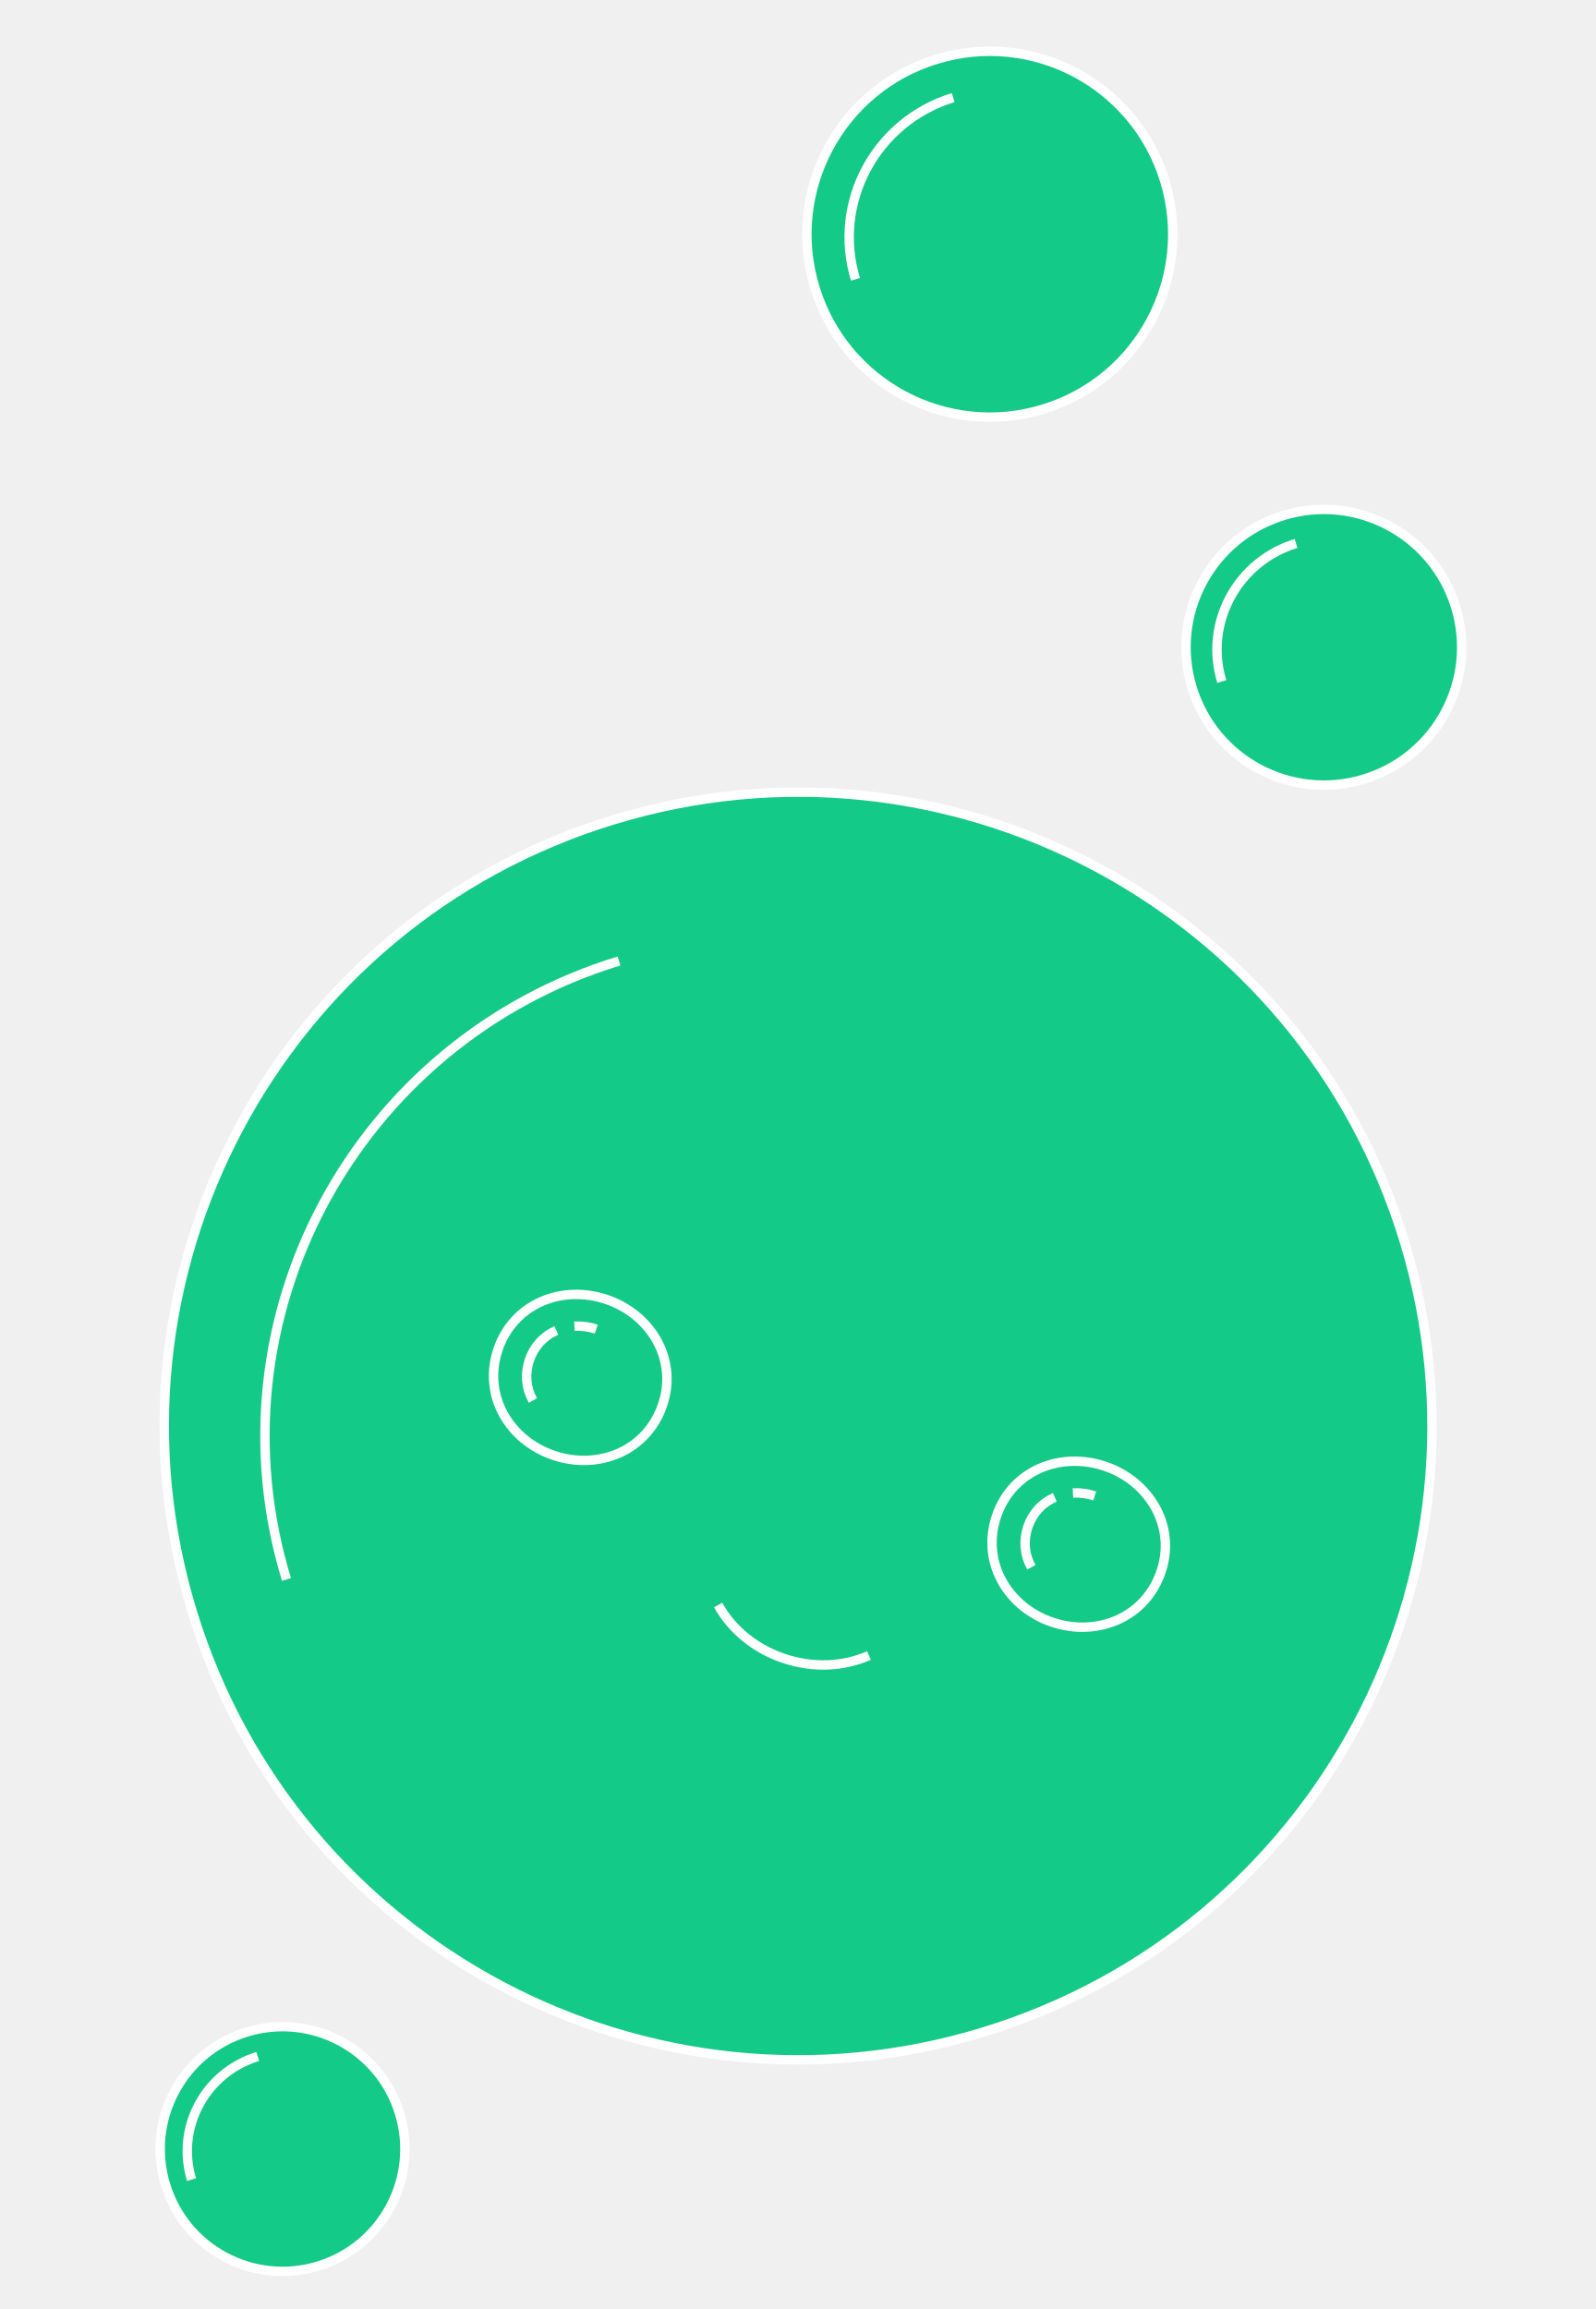
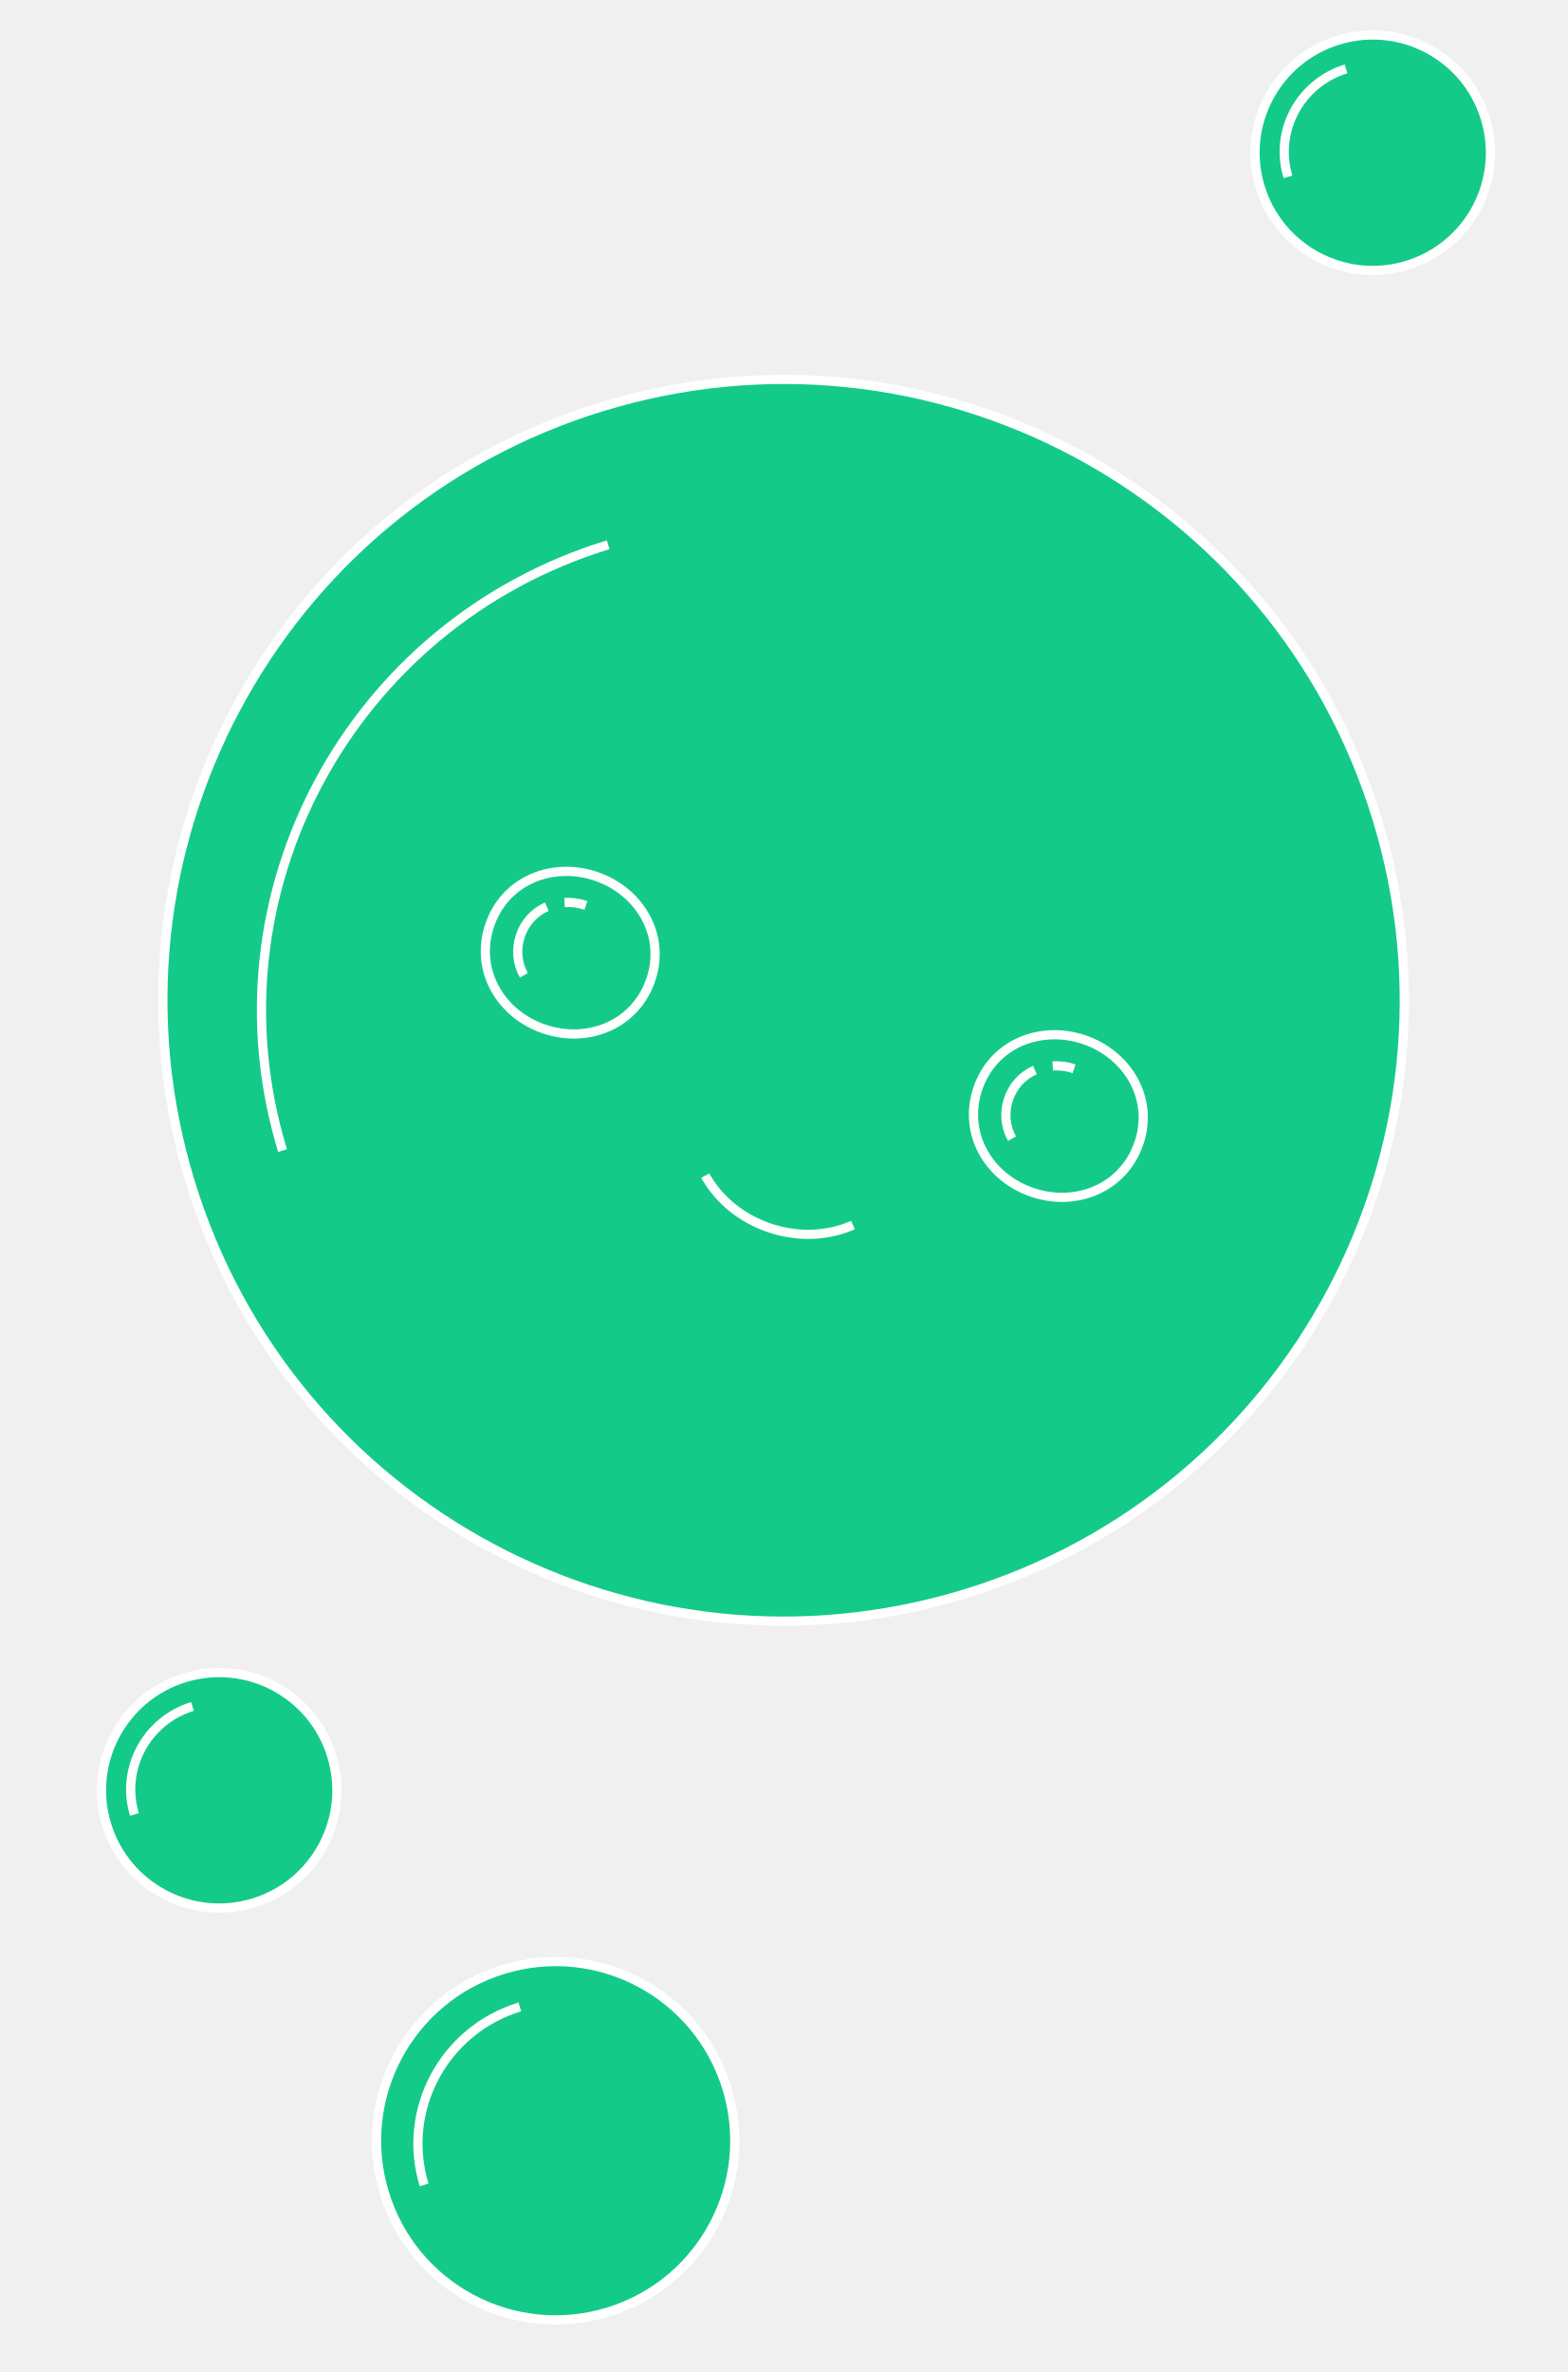
- <svg xmlns="http://www.w3.org/2000/svg" fill="none" height="492" viewBox="0 0 340 492" width="340">
+ <svg xmlns="http://www.w3.org/2000/svg" fill="none" height="516" viewBox="0 0 341 516" width="341">
  <g stroke="#fff" stroke-width="2">
-     <circle cx="170.062" cy="303.854" fill="#14ca89" r="135.028" transform="matrix(-.2923717 -.9563048 .9563048 -.2923717 -70.79371 555.3234)" />
-     <path d="m131.894 204.763c-56.136 17.163-87.857 76.165-70.852 131.786" />
-     <circle cx="282.082" cy="137.918" fill="#14ca89" r="29.366" transform="matrix(-.2923717 -.9563048 .9563048 -.2923717 232.6632 447.9977)" />
-     <path d="m276.152 115.798c-12.531 3.831-19.613 17.002-15.817 29.419" />
-     <circle cx="210.908" cy="49.908" fill="#14ca89" r="38.969" transform="matrix(-.2923717 -.9563048 .9563048 -.2923717 224.8443 266.192)" />
-     <path d="m203.103 20.793c-16.495 5.043-25.815 22.38-20.819 38.722" />
-     <circle cx="60.201" cy="457.912" fill="#14ca89" r="26.068" transform="matrix(-.2923717 -.9563048 .9563048 -.2923717 -360.1017 649.3627)" />
-     <path d="m54.915 438.194c-11.17 3.415-17.483 15.156-14.099 26.224" />
-     <path d="m139.913 285.563c-2.28-4.024-6.098-7.145-10.743-8.699-4.609-1.542-9.524-1.384-13.766.458-4.462 1.951-7.746 5.592-9.313 10.274-1.579 4.719-1.122 9.652 1.242 13.847 2.267 4.06 6.097 7.144 10.706 8.687 4.646 1.554 9.542 1.389 13.815-.483 4.443-1.957 7.758-5.629 9.325-10.31 1.59-4.634 1.122-9.531-1.266-13.774z" fill="#14ca89" />
-     <path d="m127.053 283.216c-1.528-.511-3.109-.72-4.652-.629m-3.861.912c-2.758 1.206-4.789 3.458-5.758 6.353-.976 2.918-.694 5.968.768 8.562" />
-     <path d="m246.125 321.102c-2.28-4.024-6.097-7.145-10.743-8.699-4.609-1.542-9.524-1.384-13.766.458-4.461 1.951-7.746 5.592-9.312 10.274-1.579 4.719-1.123 9.652 1.241 13.847 2.268 4.06 6.098 7.145 10.707 8.687 4.645 1.554 9.542 1.39 13.815-.483 4.443-1.957 7.758-5.628 9.324-10.31 1.591-4.634 1.123-9.531-1.266-13.774z" fill="#14ca89" />
-     <path d="m233.265 318.755c-1.527-.511-3.109-.72-4.651-.629m-3.861.912c-2.759 1.207-4.79 3.458-5.758 6.353-.977 2.918-.695 5.968.768 8.562" />
-     <path d="m153.013 342c2.973 5.323 7.993 9.367 14.036 11.388 6.09 2.038 12.509 1.822 18.11-.632" />
+     <circle cx="47.694" cy="389.458" fill="#14ca89" r="25.606" transform="matrix(-.2923717 -.9563048 .9563048 -.2923717 -310.8023 548.9344)" />
+     <path d="m41.885 371.217c-10.008 3.06-15.664 13.579-12.632 23.496" />
+     <circle cx="298.694" cy="33.222" fill="#14ca89" r="25.606" transform="matrix(-.2923717 -.9563048 .9563048 -.2923717 354.2537 328.5771)" />
+     <path d="m292.885 14.98c-10.008 3.06-15.664 13.579-12.632 23.496" />
+     <circle cx="120.908" cy="465.691" fill="#14ca89" r="38.969" transform="matrix(-.2923717 -.9563048 .9563048 -.2923717 -289.0844 717.4708)" />
+     <path d="m113.103 436.576c-16.494 5.043-25.815 22.38-20.819 38.723" />
+     <circle cx="170.5" cy="217.599" fill="#14ca89" r="135.028" transform="matrix(-.2923717 -.9563048 .9563048 -.2923717 12.25842 444.2688)" />
+     <path d="m132.333 118.508c-56.136 17.162-87.858 76.164-70.853 131.785" />
+     <path d="m140.351 199.307c-2.28-4.024-6.097-7.145-10.743-8.699-4.609-1.542-9.524-1.384-13.766.458-4.461 1.951-7.746 5.593-9.312 10.275-1.579 4.718-1.123 9.651 1.241 13.846 2.268 4.06 6.098 7.145 10.707 8.687 4.645 1.554 9.542 1.39 13.815-.483 4.443-1.957 7.758-5.628 9.324-10.31 1.591-4.634 1.123-9.531-1.266-13.774z" fill="#14ca89" />
+     <path d="m127.491 196.96c-1.527-.511-3.109-.72-4.651-.629m-3.861.912c-2.759 1.207-4.79 3.458-5.758 6.353-.976 2.918-.694 5.968.768 8.562" />
+     <path d="m246.563 234.846c-2.279-4.024-6.097-7.144-10.742-8.699-4.609-1.542-9.524-1.384-13.767.458-4.461 1.951-7.745 5.593-9.312 10.275-1.579 4.718-1.123 9.651 1.242 13.846 2.267 4.06 6.097 7.145 10.706 8.687 4.646 1.554 9.542 1.39 13.815-.483 4.443-1.957 7.758-5.628 9.325-10.31 1.59-4.634 1.122-9.531-1.267-13.774z" fill="#14ca89" />
+     <path d="m233.703 232.499c-1.527-.511-3.108-.72-4.651-.629m-3.861.912c-2.758 1.207-4.789 3.458-5.758 6.353-.976 2.918-.694 5.968.768 8.562" />
+     <path d="m153.452 255.744c2.972 5.323 7.993 9.367 14.035 11.388 6.09 2.038 12.509 1.822 18.111-.632" />
  </g>
</svg>
